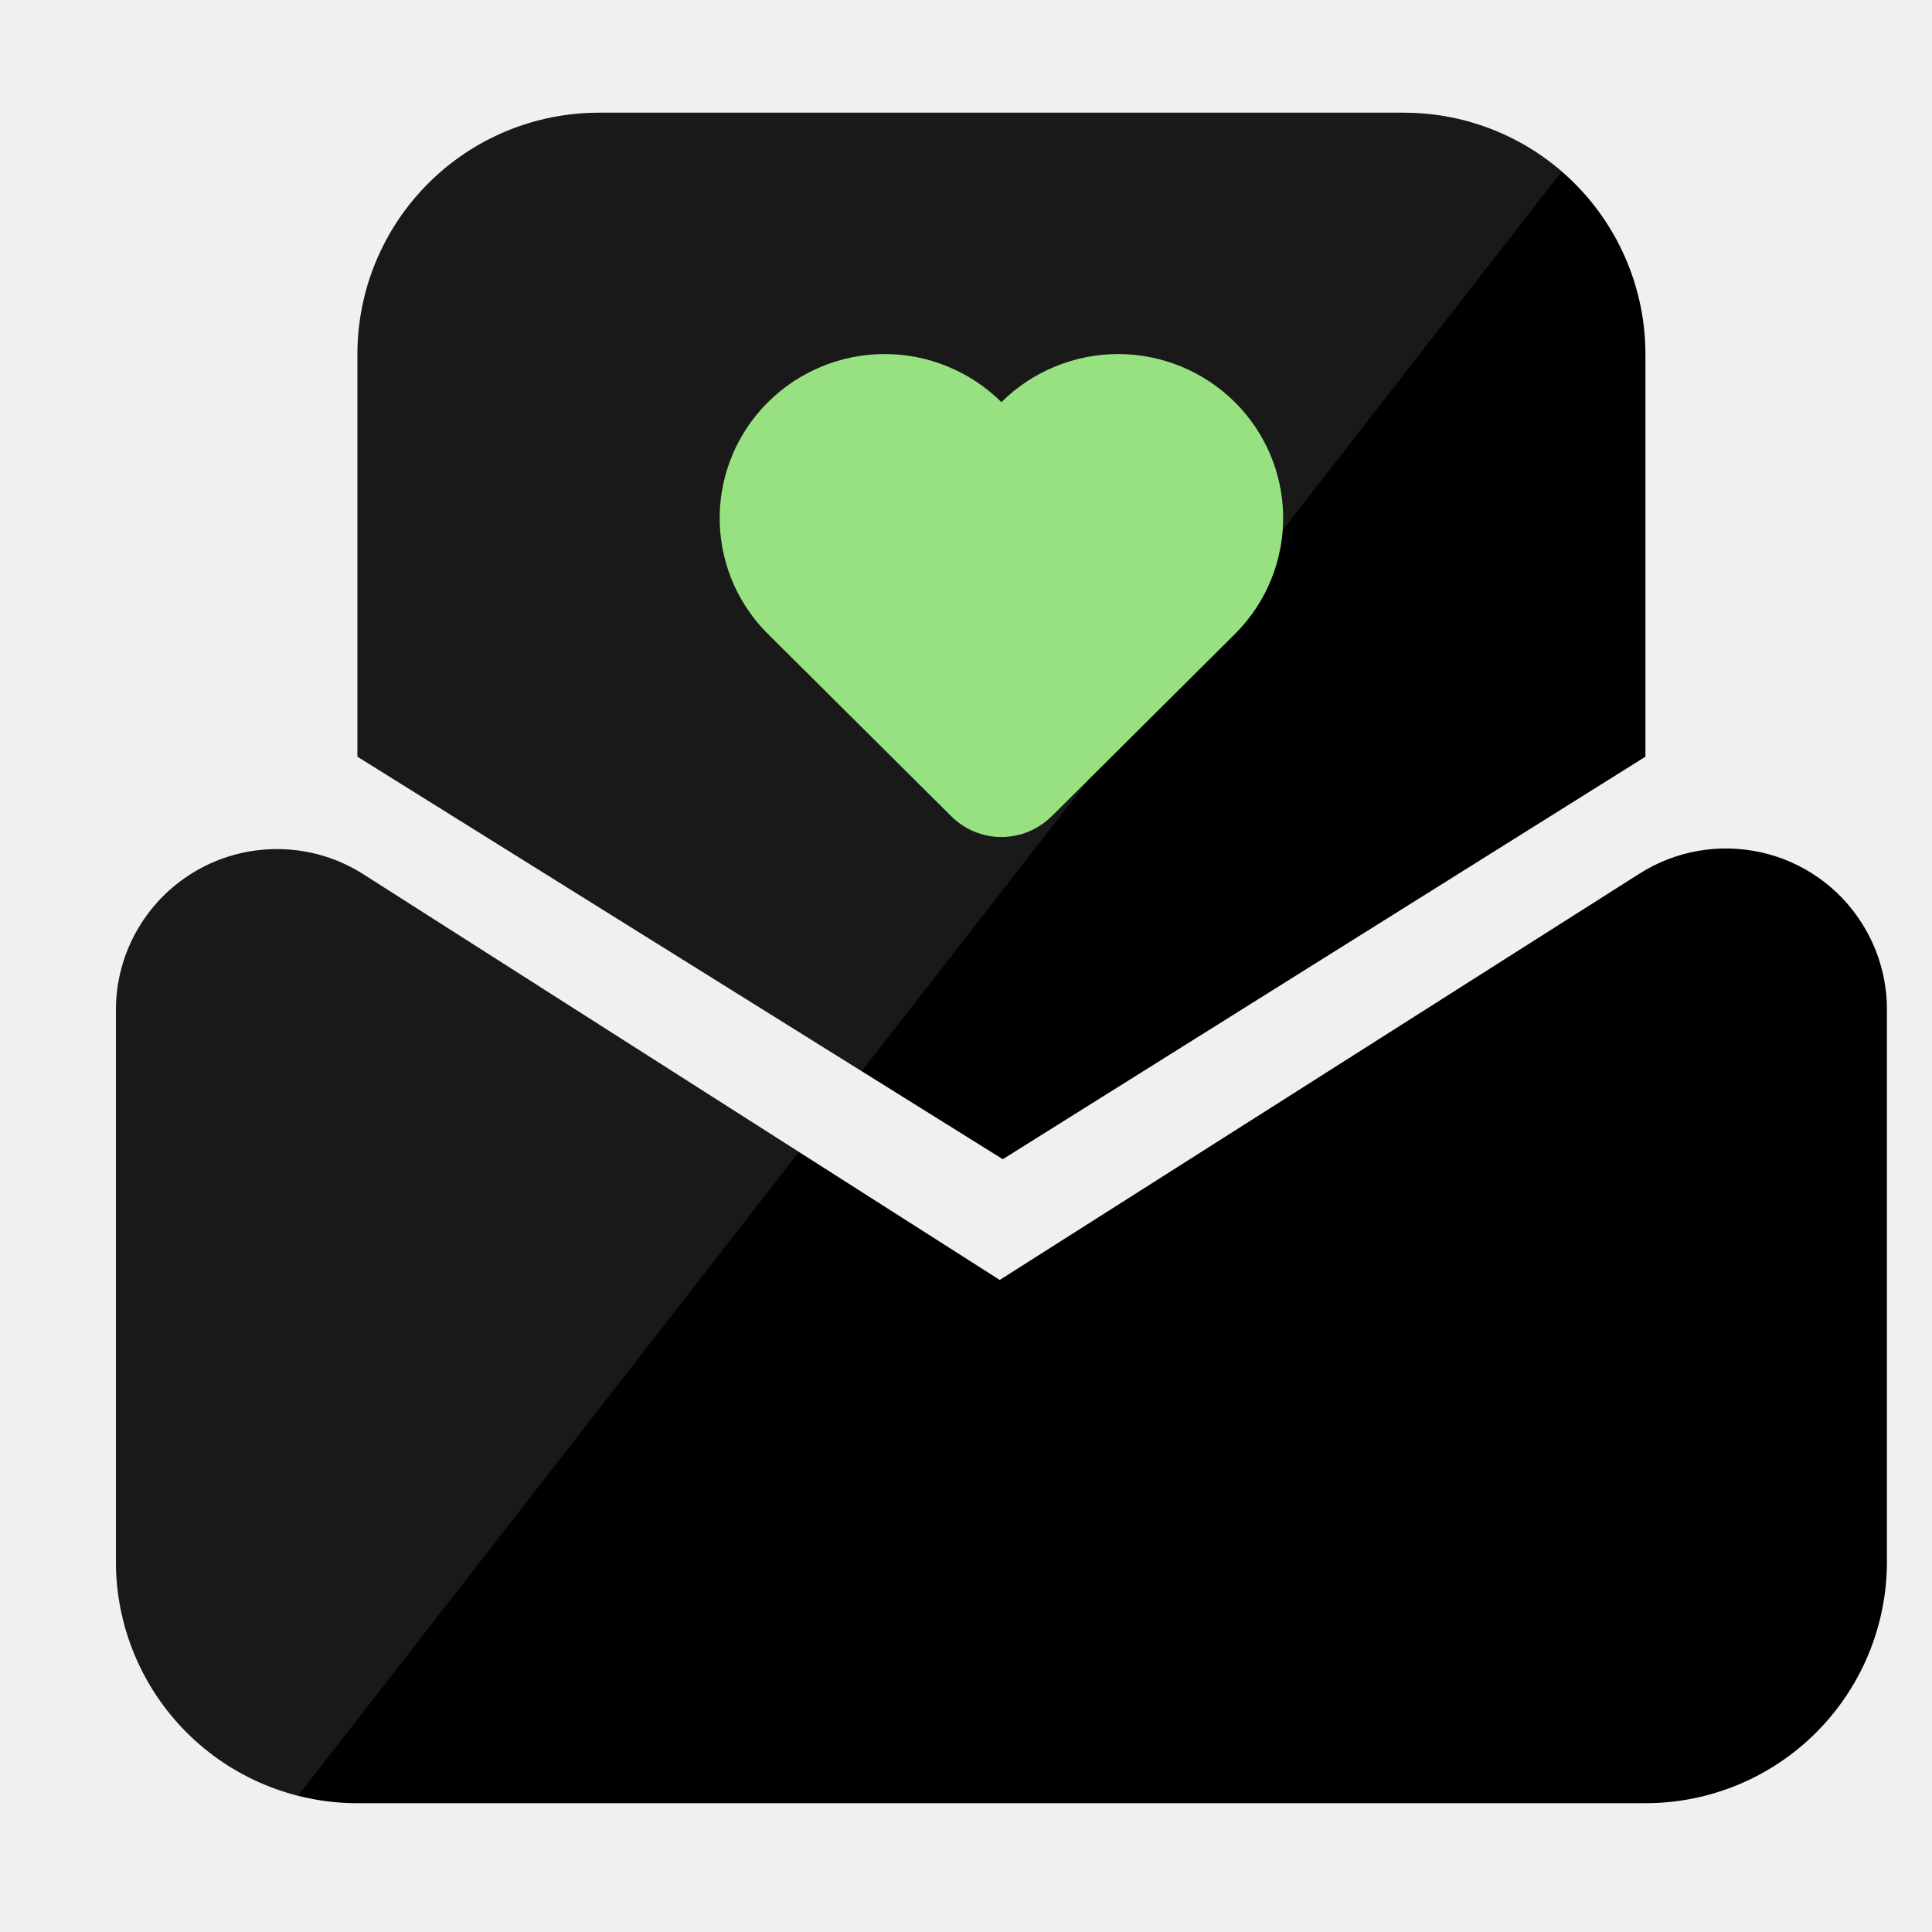
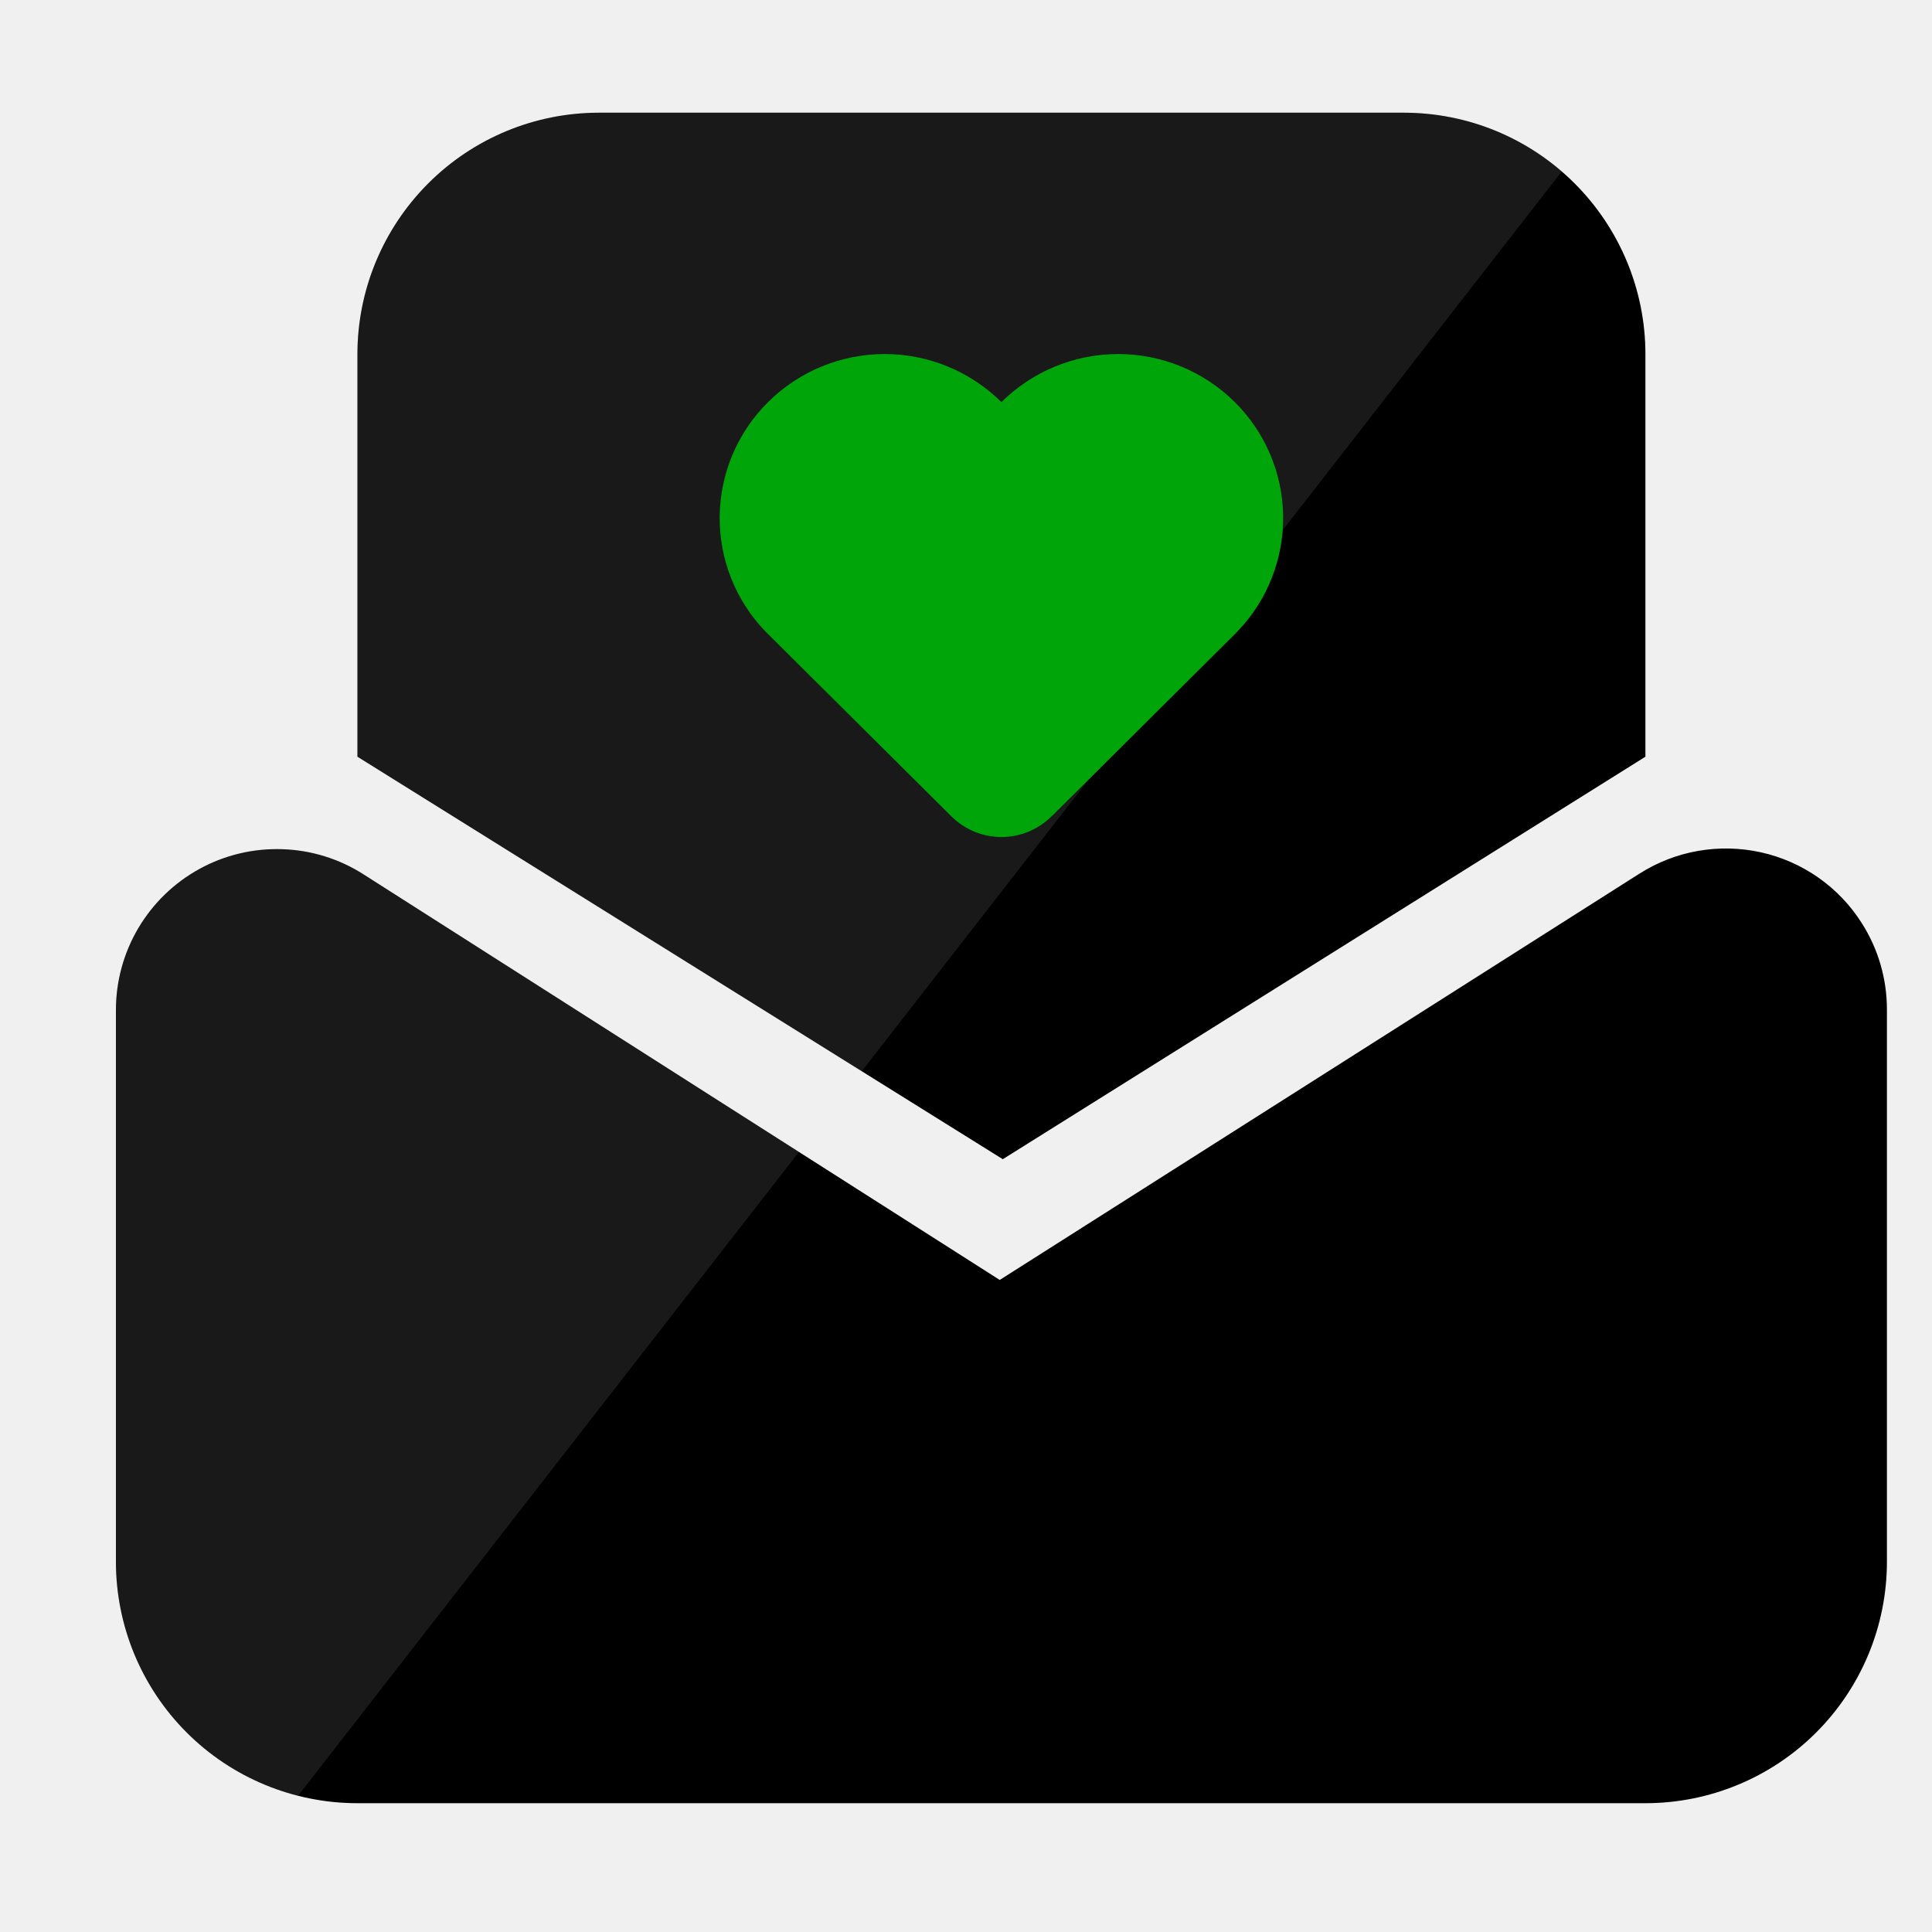
<svg xmlns="http://www.w3.org/2000/svg" width="24" height="24" viewBox="0 0 24 24" fill="none">
  <path d="M23.128 11.468C23.332 11.788 23.44 12.16 23.44 12.54V19.4C23.44 20.196 23.124 20.959 22.561 21.522C21.999 22.084 21.236 22.4 20.44 22.4H4.44C3.644 22.4 2.881 22.084 2.319 21.522C1.756 20.959 1.44 20.196 1.44 19.4V12.547C1.44 12.189 1.536 11.837 1.719 11.528C1.902 11.22 2.164 10.966 2.478 10.794C2.793 10.621 3.147 10.537 3.506 10.549C3.864 10.56 4.213 10.668 4.515 10.861L12.419 15.9L20.367 10.852C20.589 10.711 20.837 10.615 21.095 10.57C21.354 10.525 21.619 10.531 21.876 10.588C22.132 10.645 22.375 10.752 22.59 10.903C22.805 11.054 22.988 11.246 23.128 11.468ZM17.44 1.4C18.236 1.4 18.999 1.716 19.561 2.279C20.124 2.842 20.44 3.605 20.44 4.4V9.4L12.457 14.4L4.44 9.4V4.4C4.44 3.605 4.756 2.842 5.319 2.279C5.881 1.716 6.644 1.4 7.44 1.4H17.44Z" fill="black" />
-   <path d="M13.062 10.142C12.896 10.306 12.673 10.398 12.44 10.398C12.207 10.398 11.984 10.306 11.819 10.142L9.541 7.877L9.509 7.845C9.138 7.461 8.934 6.947 8.94 6.414C8.946 5.88 9.162 5.371 9.541 4.995C9.926 4.613 10.447 4.398 10.99 4.398C11.533 4.398 12.054 4.613 12.44 4.995C12.826 4.613 13.347 4.398 13.89 4.398C14.433 4.398 14.954 4.613 15.339 4.995C15.717 5.37 15.933 5.878 15.94 6.41C15.946 6.942 15.744 7.456 15.376 7.84L15.339 7.878L13.062 10.143V10.142Z" fill="#97E180" />
+   <path d="M13.062 10.142C12.896 10.306 12.673 10.398 12.44 10.398C12.207 10.398 11.984 10.306 11.819 10.142L9.541 7.877L9.509 7.845C9.138 7.461 8.934 6.947 8.94 6.414C8.946 5.88 9.162 5.371 9.541 4.995C9.926 4.613 10.447 4.398 10.99 4.398C11.533 4.398 12.054 4.613 12.44 4.995C12.826 4.613 13.347 4.398 13.89 4.398C14.433 4.398 14.954 4.613 15.339 4.995C15.717 5.37 15.933 5.878 15.94 6.41C15.946 6.942 15.744 7.456 15.376 7.84L15.339 7.878L13.062 10.143V10.142Z" fill="#00A609" />
  <mask id="mask0_384_8721" style="mask-type:alpha" maskUnits="userSpaceOnUse" x="1" y="1" width="23" height="22">
    <path fill-rule="evenodd" clip-rule="evenodd" d="M23.44 12.54C23.44 12.16 23.332 11.788 23.128 11.468C22.988 11.246 22.805 11.054 22.59 10.903C22.375 10.752 22.132 10.645 21.876 10.588C21.619 10.531 21.354 10.525 21.095 10.57C20.837 10.615 20.589 10.711 20.367 10.852L12.419 15.9L4.515 10.861C4.213 10.668 3.864 10.56 3.506 10.549C3.147 10.537 2.793 10.621 2.478 10.794C2.164 10.966 1.902 11.22 1.719 11.528C1.536 11.837 1.44 12.189 1.44 12.547V19.4C1.44 20.196 1.756 20.959 2.319 21.522C2.881 22.084 3.644 22.4 4.44 22.4H20.44C21.236 22.4 21.999 22.084 22.561 21.522C23.124 20.959 23.44 20.196 23.44 19.4V12.54ZM19.561 2.279C18.999 1.716 18.236 1.4 17.44 1.4H7.44C6.644 1.4 5.881 1.716 5.319 2.279C4.756 2.842 4.44 3.605 4.44 4.4V9.4L12.457 14.4L20.44 9.4V4.4C20.44 3.605 20.124 2.842 19.561 2.279ZM12.44 10.399C12.673 10.399 12.896 10.307 13.062 10.143V10.144L15.339 7.879L15.376 7.841C15.744 7.457 15.946 6.943 15.94 6.411C15.933 5.879 15.717 5.371 15.339 4.996C14.954 4.614 14.433 4.399 13.89 4.399C13.347 4.399 12.826 4.614 12.44 4.996C12.054 4.614 11.533 4.399 10.99 4.399C10.447 4.399 9.926 4.614 9.541 4.996C9.162 5.372 8.946 5.881 8.94 6.415C8.934 6.948 9.138 7.462 9.509 7.846L9.541 7.878L11.819 10.143C11.984 10.307 12.207 10.399 12.44 10.399Z" fill="black" />
  </mask>
  <g mask="url(#mask0_384_8721)">
    <rect x="14.79" y="-18" width="16" height="42" transform="rotate(37.8828 14.79 -18)" fill="white" fill-opacity="0.1" />
  </g>
</svg>
